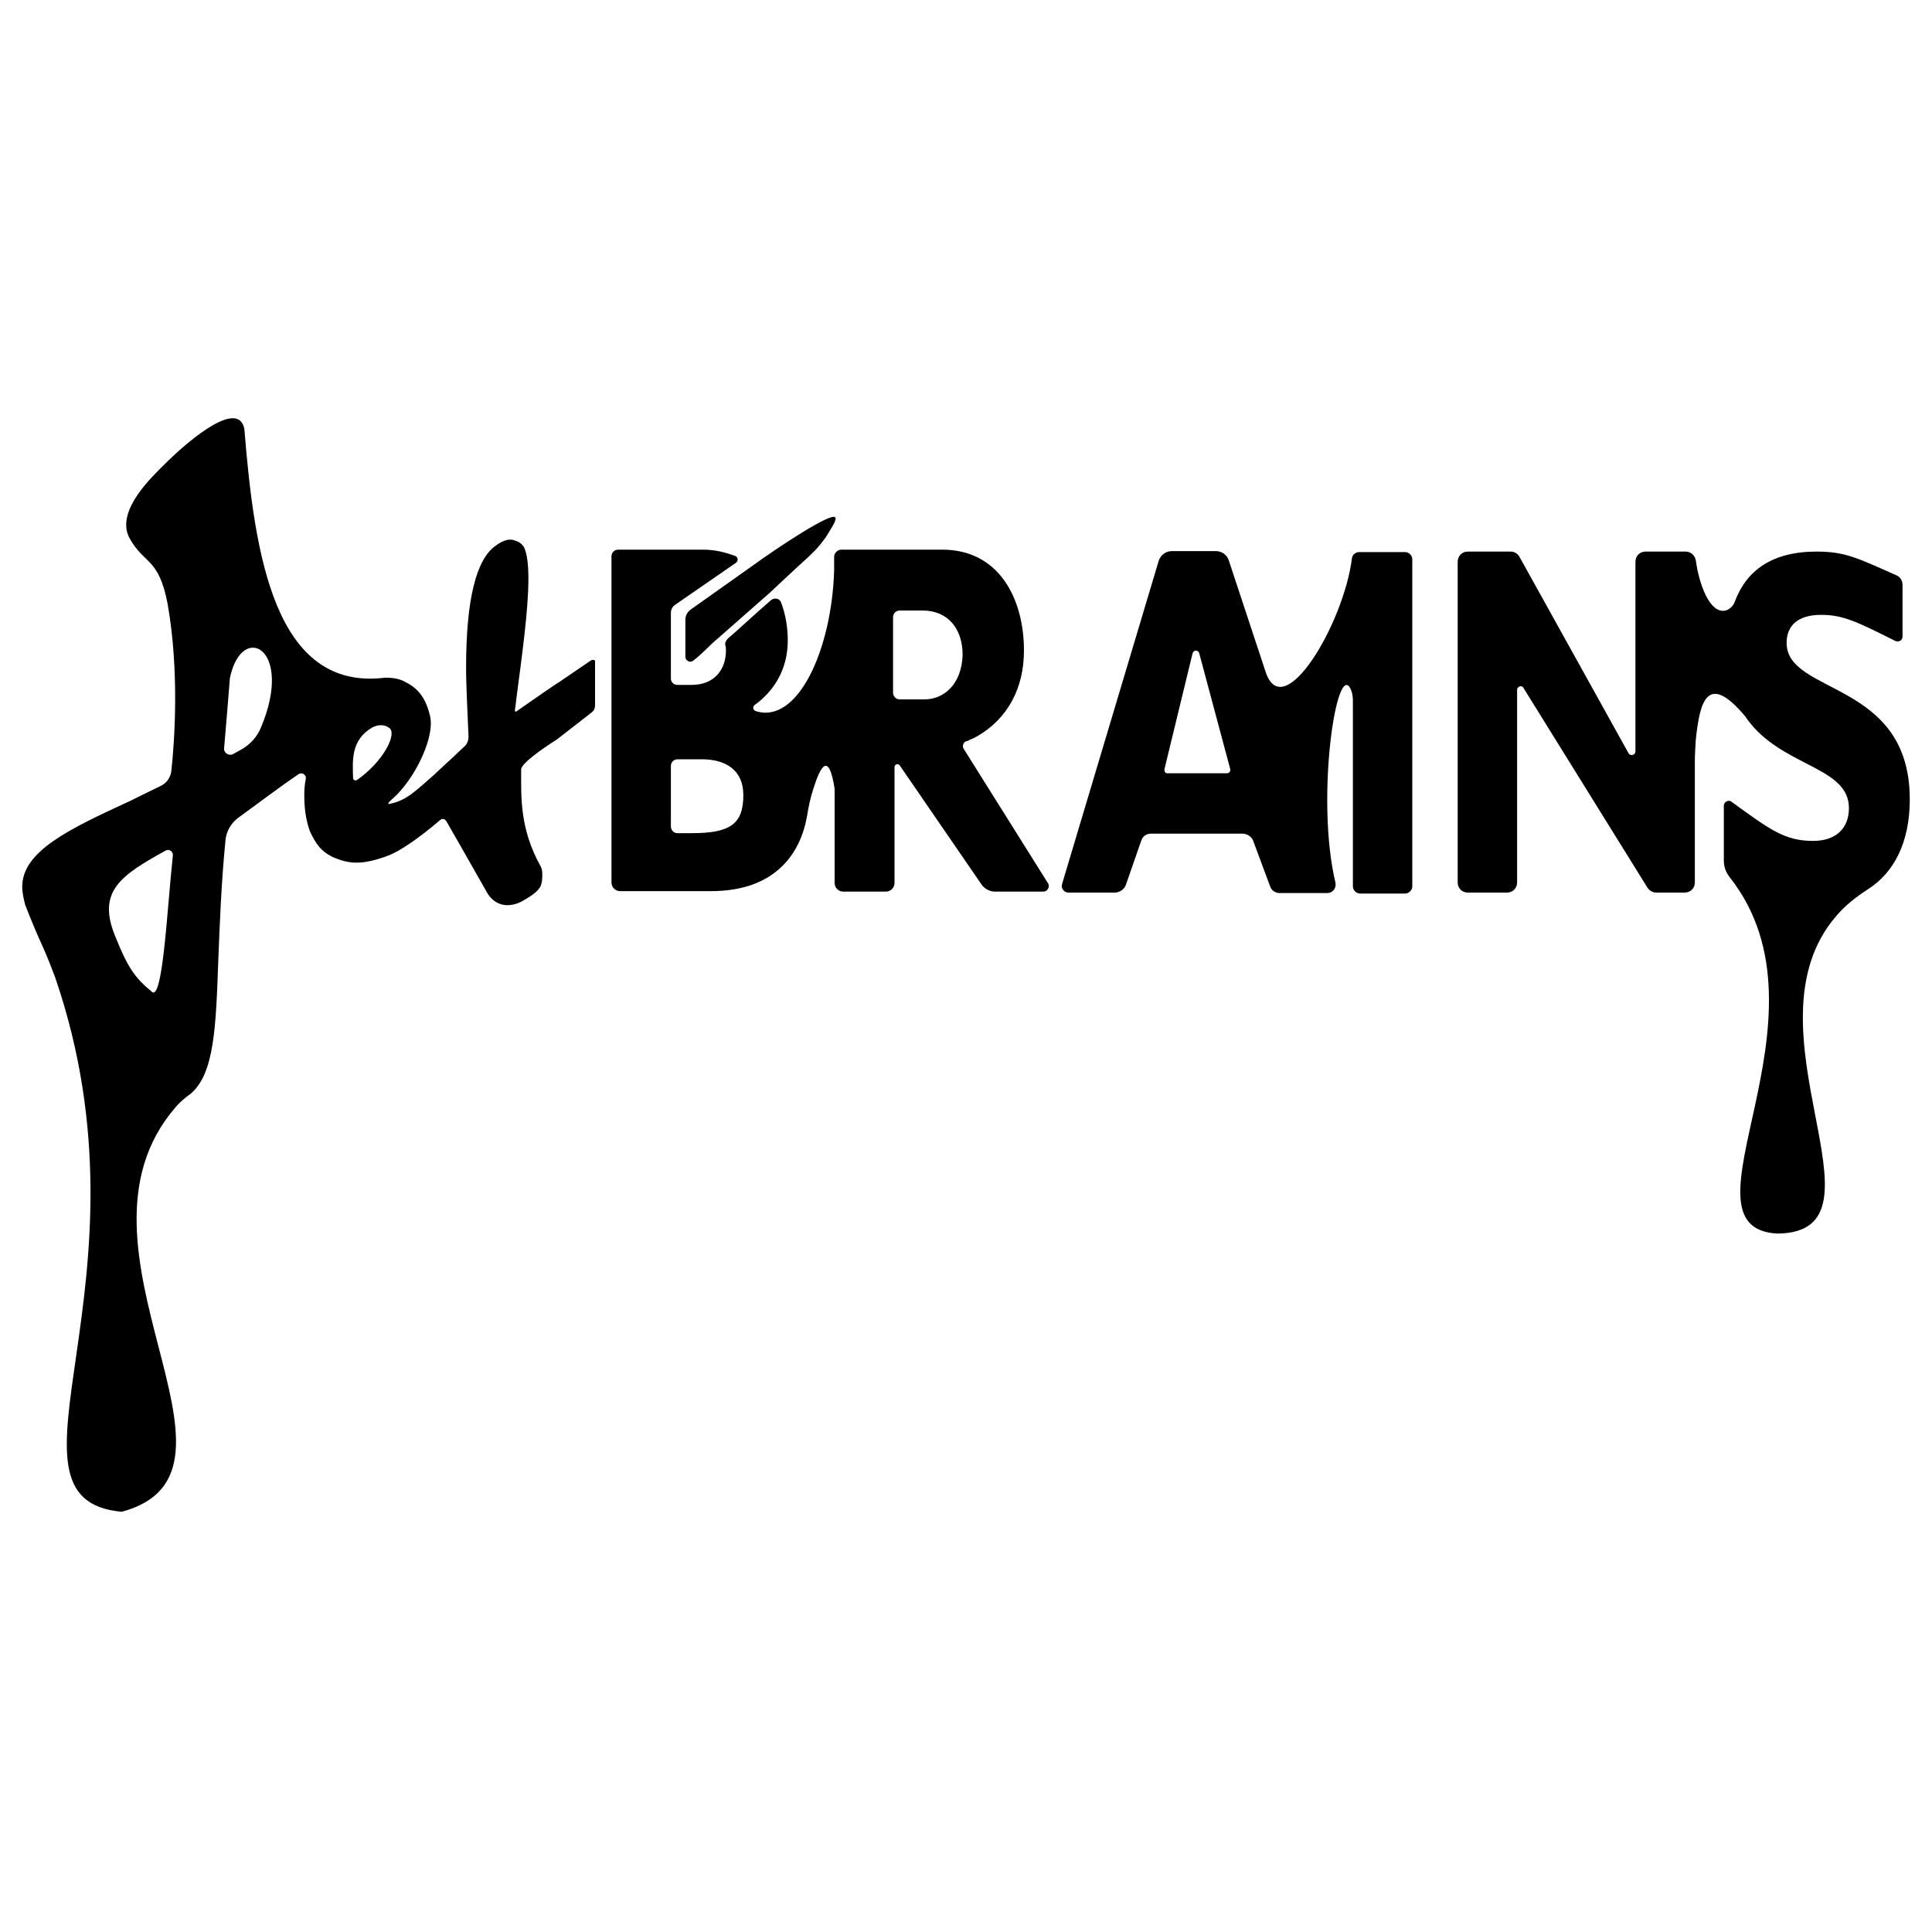
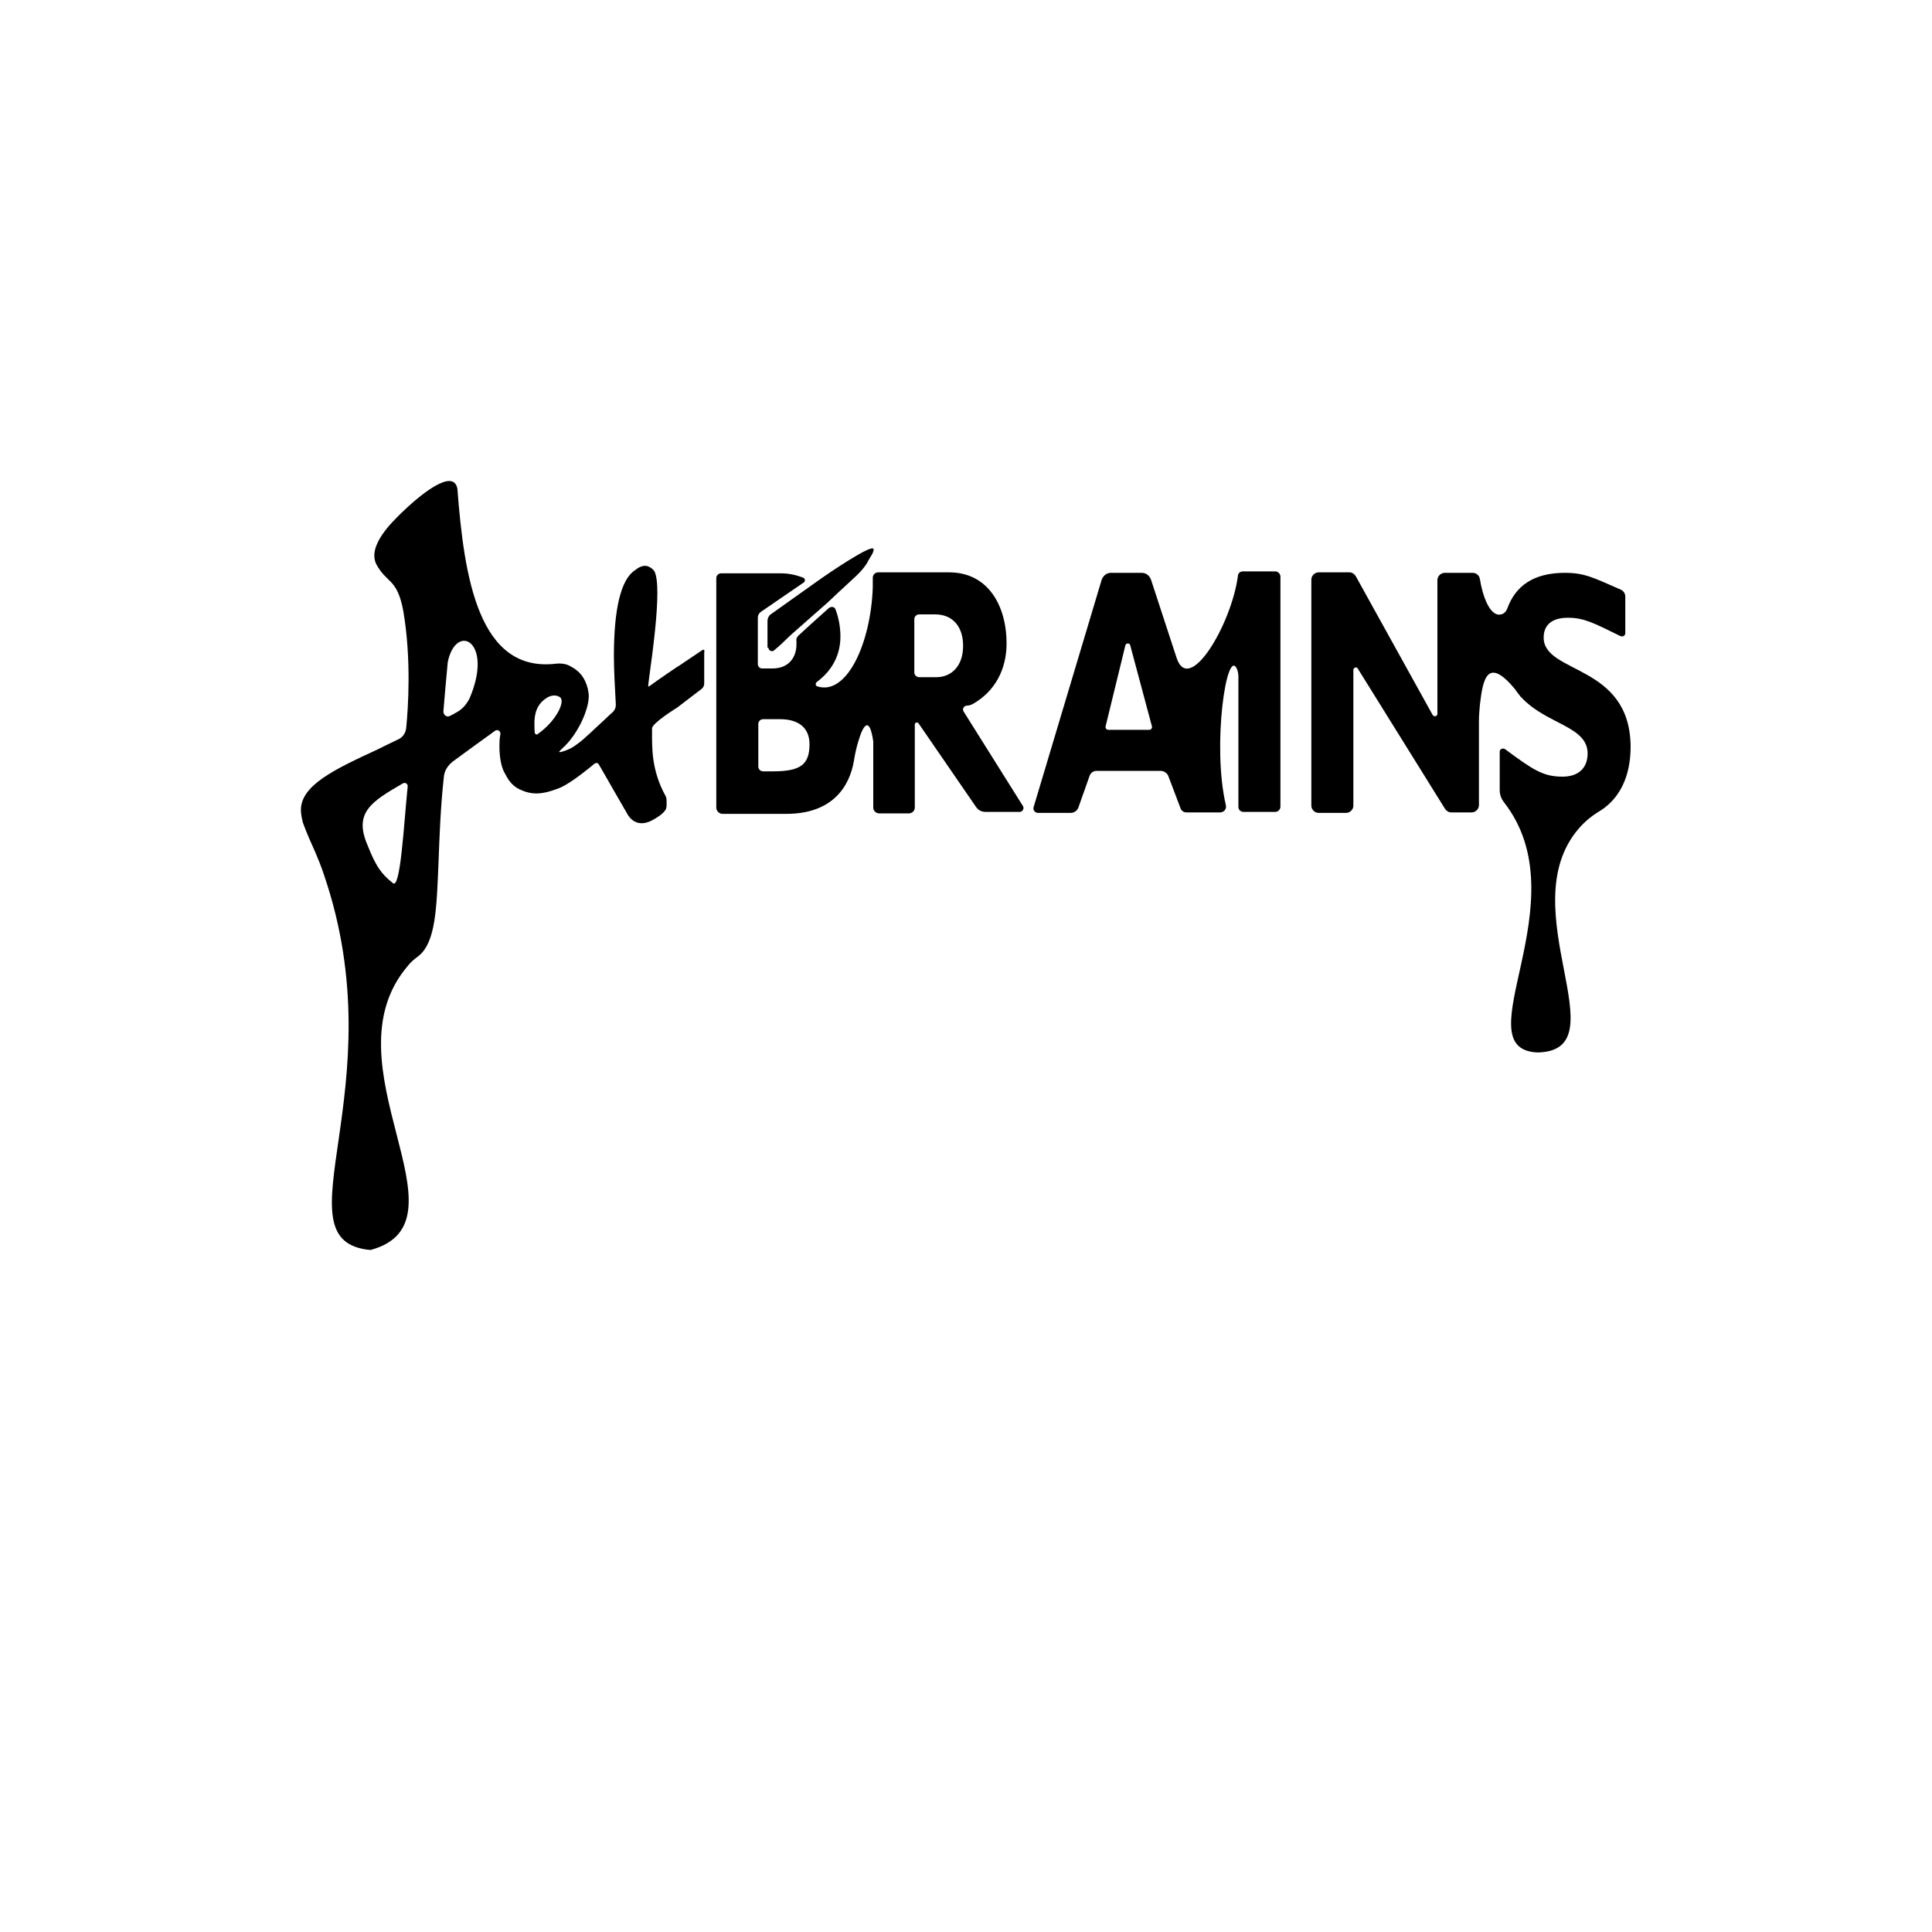
<svg xmlns="http://www.w3.org/2000/svg" version="1.1" id="svg6" x="0px" y="0px" viewBox="0 0 400 400" style="enable-background:new 0 0 400 400;" xml:space="preserve">
-   <g>
-     <path d="M141.9,136c0,0.8,1,1.3,1.6,0.8c2.2-1.7,3.6-3.4,5.1-4.6l10.8-9.5c0,0,5.2-4.9,8.3-7.7c0,0,0.6-0.6,1.1-1.1s2-2.3,2.5-3.2   c0.5-0.9,2.1-3.1,1.6-3.6c-0.9-1-11.7,6.1-17.2,10.1l-12.7,9c-0.7,0.5-1.1,1.3-1.1,2.1V136z" />
-     <path d="M202.2,152.5c6.5-3.7,9.8-10.1,9.8-17.8c0-10.8-5.2-20.9-16.9-20.9h-20.9c-0.8,0-1.5,0.7-1.5,1.5v2.8   c-0.5,16.5-7.6,32-16.3,29.1c-0.5-0.2-0.6-0.9-0.2-1.2c4.3-3.1,6.9-7.7,6.9-13.4c0-2.5-0.4-5.3-1.4-7.9c-0.3-0.8-1.3-1-2-0.5   c-3.6,3.1-7.1,6.4-9,8c-0.4,0.4-0.7,1-0.5,1.5c0.1,0.3,0.1,0.5,0.1,1c0,3.7-2.2,7.1-7.1,7.1h-3c-0.7,0-1.3-0.6-1.3-1.3v-13.6   c0-0.7,0.3-1.3,0.9-1.7l12.6-8.7c0.5-0.4,0.4-1.2-0.2-1.4c-1.9-0.7-4.1-1.3-6.6-1.3H128c-0.8,0-1.4,0.6-1.4,1.4v67.5   c0,1,0.8,1.8,1.8,1.8h18.8c13.6,0,18.6-8.1,19.9-15.6c0.3-1.9,0.7-3.8,1.3-5.6c1.5-4.8,3.2-7.7,4.4,0v19.5c0,1,0.8,1.8,1.8,1.8h8.8   c1,0,1.8-0.8,1.8-1.8v-24c0-0.6,0.8-0.8,1.1-0.3l16.9,24.6c0.6,0.9,1.7,1.5,2.8,1.5h10c0.9,0,1.4-1,1-1.7l-17.5-27.9   c-0.4-0.7,0.1-1.6,0.9-1.6C200.7,153.1,201.4,153,202.2,152.5z M143.2,172.5h-2.9c-0.8,0-1.4-0.6-1.4-1.4v-12.5   c0-0.8,0.6-1.4,1.4-1.4h5c4.9,0,8.6,2.2,8.6,7.4C153.9,170.6,151.2,172.5,143.2,172.5z M191.4,144.8h-5.1c-0.8,0-1.4-0.6-1.4-1.4   v-15.6c0-0.8,0.6-1.4,1.4-1.4h4.7c5.2,0,8.3,3.7,8.3,9.2C199.1,141.7,195.4,144.8,191.4,144.8z" />
-     <path d="M122.4,136.7l-6.9,4.7c0.3-0.3-5.9,4-8.6,5.9c-0.1,0.1-0.3,0-0.3-0.2c0.2-1.4,0.3-2.4,0.3-2.4c1.2-9.2,2.5-18.4,2.5-24.9   c0-3.1-0.3-5.2-0.9-6.5c-0.6-0.9-1.2-1.2-2.2-1.5c-1.2-0.3-2.5,0.3-3.7,1.2c-4,2.8-6.1,11.1-6.1,25.2c0,4.2,0.3,9,0.5,14.3   c0,0.8-0.3,1.6-0.9,2.1c-0.8,0.7-1.8,1.7-1.8,1.7l-4,3.7l-0.3,0.3c-1.9,1.7-3.5,3.1-4.7,4c-1.3,1-2.9,1.8-4.5,2.1   c-0.3,0.1-0.4,0.1-0.4-0.1c0-0.2,1.1-1.1,1.9-1.9c4-4.2,6.9-10.7,6.9-14.6c0-0.6-0.1-1.5-0.3-2.1c-0.9-3.4-2.5-5.3-5-6.5   c-1.2-0.7-2.6-0.9-4.2-0.9l0.1,0c-22.9,2.9-27.1-25.3-29.2-51.4l0,0c-1.1-6.3-11,1.7-16.5,7.2c-2.5,2.5-10.1,9.5-7.4,15.1   c3.1,5.8,6.1,4,8,13.8c2.5,14.2,1.4,28.7,0.8,34.4c-0.1,1.5-1,2.8-2.4,3.4c-2.5,1.2-6.1,3-6.1,3c-12.6,5.8-22.4,10.4-22.4,17.8   c0,1.2,0.3,2.5,0.6,3.7c1.2,3.1,2.4,6,3.7,8.8c0.9,2,1.7,4.1,2.5,6.2c21.7,63.1-14.5,108.1,13.8,110.7c30.7-8.3-14-54.6,11.1-83.7   c0.9-1.1,2-2,3.1-2.8c5-4.1,5.3-13.9,5.8-27.8c0.3-7.5,0.6-15.8,1.5-24.9c0.2-1.7,1.1-3.3,2.5-4.4c3.2-2.3,9-6.7,12.6-9.1   c0.7-0.5,1.7,0.1,1.5,1c-0.3,1.5-0.3,2.7-0.3,3.5c0,3.4,0.6,5.8,1.2,7.4c1.2,2.5,2.2,4,4.6,5.2c3.4,1.5,6.1,1.8,11.7-0.3   c2.3-0.9,6.3-3.6,10.6-7.3c0.4-0.4,1-0.3,1.3,0.2c1.4,2.4,4.4,7.7,4.4,7.7l3.7,6.5c1.5,3.1,4.3,4,7.4,2.5c1.8-1,3.2-1.9,3.9-3   c0.2-0.3,0.3-0.8,0.4-1.2c0.1-1,0.2-2.4-0.3-3.2c-4.3-7.7-4-14.4-4-19.4v-0.6c0-1.6,7.4-6.2,7.4-6.2l7.2-5.6   c0.5-0.4,0.7-0.9,0.7-1.5v-9.2C123.2,136.7,122.8,136.5,122.4,136.7z M31.4,205.3c-3.4-2.8-4.9-4.9-7.4-11.1   c-4.1-9.6,0.9-12.9,10.3-18.1c0.7-0.4,1.5,0.2,1.5,0.9C34.6,188.1,33.7,207.6,31.4,205.3z M54,150.7c-0.8,1.9-2.2,3.4-3.9,4.4   c-0.7,0.4-1.3,0.7-1.8,1c-0.9,0.5-2-0.2-1.9-1.2c0.3-3.3,0.7-8.5,1.2-14.5C50,128.6,61,134.1,54,150.7z M73.9,161.5   c-0.3,0.2-0.8,0-0.8-0.4c-0.1-3.6-0.5-7.9,4-10.5c1.8-0.9,3.1-0.3,3.7,0.3C82,152.4,79.2,157.8,73.9,161.5z" />
-     <path d="M369.9,133.1c0-3.7,2.5-5.8,7.1-5.8c4.6,0,7.4,1.4,15.4,5.4c0.7,0.3,1.5-0.1,1.5-0.9v-10.7c0-0.9-0.5-1.7-1.3-2   c-8.1-3.6-10.6-4.9-16.5-4.9c-9.2,0-14.5,3.9-16.9,10.3c-0.3,0.9-1,1.6-1.9,1.9c-3.4,0.8-5.6-5.8-6.2-10.4c-0.2-1-1-1.8-2.1-1.8   c-2.2,0-6,0-8.3,0c-1.2,0-2.1,0.9-2.1,2.1v39.3c0,0.7-1,1-1.4,0.4l-22.6-40.7c-0.4-0.7-1.1-1.1-1.8-1.1h-8.9   c-1.2,0-2.1,0.9-2.1,2.1v66.4c0,1.2,0.9,2.1,2.1,2.1h8.1c1.2,0,2.1-0.9,2.1-2.1v-39.9c0-0.7,1-1,1.3-0.4l25.7,41.4   c0.4,0.6,1.1,1,1.8,1h5.9c1.2,0,2.1-0.9,2.1-2.1v-24.9c0-1.6,0.1-3.1,0.2-4.7c0.8-7.4,2.2-14.4,10.3-4.7c0.5,0.8,1.1,1.5,1.7,2.2   c0,0,0.1,0.1,0.1,0.1l0,0c7.4,8.1,19.6,8.5,19.6,16.6c0,4.3-2.8,6.8-7.4,6.8c-5.8,0-8.8-2.2-16.9-8.1c-0.6-0.5-1.6,0-1.6,0.8v11.4   c0,1.2,0.4,2.4,1.2,3.4c23,29.1-12.4,72.8,10,73.8c24.8-0.4-8.2-42.6,12.2-65.9c1.8-2.1,4-3.8,6.3-5.3c5.6-3.5,8.8-9.9,8.8-18.7   C395.4,140.8,369.9,143.9,369.9,133.1z" />
-     <path d="M262,139l-7.6-23c-0.4-1.2-1.5-1.9-2.7-1.9h-9.1c-1.2,0-2.3,0.8-2.7,2L219.9,183c-0.3,0.9,0.4,1.8,1.3,1.8h9.6   c1,0,2-0.7,2.3-1.6l3.2-9.2c0.3-0.9,1.1-1.4,2-1.4h18.9c1,0,2,0.6,2.3,1.6l3.5,9.4c0.3,0.8,1.1,1.3,1.9,1.3l9.9,0   c1.1,0,1.9-1,1.7-2.1c-4.2-17.6,0.3-46.7,3.2-40c0.3,0.7,0.4,1.5,0.4,2.3c0,5.4,0,31.8,0,38.4c0,0.8,0.7,1.5,1.5,1.5h9.3   c0.8,0,1.5-0.7,1.5-1.5v-67.7c0-0.8-0.7-1.5-1.5-1.5h-9.5c-0.7,0-1.4,0.5-1.5,1.3C278.2,129.2,265.6,150.3,262,139z M241.1,159.2   l5.8-23.9c0.2-0.8,1.2-0.8,1.4,0l6.4,23.9c0.1,0.5-0.2,0.9-0.7,0.9h-12.2C241.3,160.2,241,159.7,241.1,159.2z" />
-   </g>
+   <path d="M159.1,134.1c0,0.6,0.7,0.9,1.1,0.6c1.5-1.2,2.6-2.4,3.6-3.3l7.6-6.7c0,0,3.7-3.5,5.8-5.4c0,0,0.4-0.4,0.8-0.8  c0.4-0.4,1.4-1.6,1.7-2.3c0.3-0.6,1.5-2.2,1.1-2.6c-0.6-0.7-8.2,4.3-12.1,7.1l-9,6.4c-0.5,0.3-0.8,0.9-0.8,1.5V134.1z" />
+   <path d="M201.5,145.7c4.5-2.6,6.9-7.1,6.9-12.5c0-7.6-3.7-14.7-11.9-14.7h-14.7c-0.6,0-1.1,0.5-1.1,1.1v2  c-0.4,11.6-5.4,22.5-11.5,20.5c-0.4-0.1-0.4-0.6-0.1-0.9c3-2.2,4.9-5.4,4.9-9.4c0-1.8-0.3-3.7-1-5.6c-0.2-0.6-0.9-0.7-1.4-0.3  c-2.5,2.2-5,4.5-6.3,5.7c-0.3,0.3-0.5,0.7-0.4,1.1c0,0.2,0,0.3,0,0.7c0,2.6-1.5,5-5,5h-2.1c-0.5,0-0.9-0.4-0.9-0.9v-9.6  c0-0.5,0.2-0.9,0.6-1.2l8.9-6.1c0.4-0.3,0.3-0.8-0.1-1c-1.3-0.5-2.9-0.9-4.6-0.9h-12.4c-0.5,0-1,0.4-1,1v47.5c0,0.7,0.6,1.3,1.3,1.3  h13.2c9.6,0,13.1-5.7,14-11c0.2-1.3,0.5-2.7,0.9-4c1-3.4,2.3-5.4,3.1,0v13.7c0,0.7,0.6,1.2,1.2,1.2h6.2c0.7,0,1.2-0.6,1.2-1.2V150  c0-0.4,0.5-0.6,0.8-0.2l11.9,17.3c0.5,0.7,1.2,1,2,1h7c0.6,0,1-0.7,0.7-1.2l-12.3-19.6c-0.3-0.5,0-1.1,0.6-1.2  C200.5,146.1,201,146,201.5,145.7z M160,159.7h-2c-0.5,0-1-0.4-1-1v-8.8c0-0.5,0.4-1,1-1h3.5c3.5,0,6.1,1.5,6.1,5.2  C167.6,158.4,165.6,159.7,160,159.7z M193.9,140.2h-3.6c-0.5,0-1-0.4-1-1v-11c0-0.5,0.4-1,1-1h3.3c3.7,0,5.8,2.6,5.8,6.5  C199.4,138.1,196.8,140.2,193.9,140.2z" />
+   <path d="M145.4,134.6l-4.9,3.3c0.2-0.2-4.2,2.8-6.1,4.2c-0.1,0.1-0.2,0-0.2-0.1c0.1-1,0.2-1.7,0.2-1.7c0.9-6.5,1.7-13,1.7-17.5  c0-2.2-0.2-3.7-0.6-4.5c-0.4-0.6-0.9-0.9-1.5-1.1c-0.9-0.2-1.7,0.2-2.6,0.9c-2.8,1.9-4.3,7.8-4.3,17.7c0,3,0.2,6.3,0.4,10.1  c0,0.6-0.2,1.1-0.6,1.5c-0.6,0.5-1.3,1.2-1.3,1.2l-2.8,2.6l-0.2,0.2c-1.3,1.2-2.4,2.2-3.3,2.8c-0.9,0.7-2,1.2-3.2,1.5  c-0.2,0-0.3,0.1-0.3-0.1c0-0.1,0.8-0.8,1.3-1.3c2.8-2.9,4.8-7.5,4.8-10.2c0-0.4-0.1-1-0.2-1.5c-0.6-2.4-1.8-3.7-3.5-4.6  c-0.8-0.5-1.8-0.7-3-0.6l0,0c-16.1,2-19.1-17.8-20.5-36.2l0,0c-0.8-4.4-7.7,1.2-11.6,5c-1.7,1.7-7.1,6.7-5.2,10.6  c2.2,4.1,4.3,2.8,5.6,9.7c1.7,10,1,20.2,0.6,24.2c-0.1,1-0.7,2-1.7,2.4c-1.7,0.8-4.3,2.1-4.3,2.1c-8.9,4.1-15.8,7.4-15.8,12.5  c0,0.9,0.2,1.7,0.4,2.6c0.8,2.2,1.7,4.2,2.6,6.2c0.6,1.4,1.2,2.9,1.7,4.4c15.3,44.4-10.2,76.1,9.7,77.9c21.6-5.8-9.8-38.5,7.8-58.9  c0.6-0.8,1.4-1.4,2.2-2c3.5-2.9,3.7-9.7,4.1-19.6c0.2-5.3,0.4-11.1,1.1-17.5c0.1-1.2,0.8-2.3,1.8-3.1c2.2-1.6,6.4-4.7,8.8-6.4  c0.5-0.4,1.2,0.1,1.1,0.7c-0.2,1-0.2,1.9-0.2,2.5c0,2.4,0.4,4.1,0.9,5.2c0.9,1.7,1.5,2.8,3.2,3.7c2.4,1.1,4.3,1.3,8.2-0.2  c1.6-0.6,4.4-2.6,7.4-5.1c0.3-0.2,0.7-0.2,0.9,0.2c1,1.7,3.1,5.4,3.1,5.4l2.6,4.5c1.1,2.2,3,2.8,5.2,1.7c1.3-0.7,2.2-1.3,2.8-2.1  c0.2-0.2,0.2-0.5,0.3-0.8c0-0.7,0.1-1.7-0.2-2.2c-3-5.4-2.8-10.2-2.8-13.6v-0.4c0-1.1,5.2-4.3,5.2-4.3l5.1-3.9  c0.3-0.3,0.5-0.6,0.5-1.1v-6.5C146,134.6,145.6,134.4,145.4,134.6z M81.3,182.8c-2.4-1.9-3.5-3.5-5.2-7.8c-2.9-6.7,0.7-9,7.3-12.8  c0.5-0.3,1.1,0.1,1,0.7C83.6,170.7,82.9,184.5,81.3,182.8z M97.3,144.4c-0.6,1.3-1.5,2.4-2.8,3.1c-0.5,0.3-0.9,0.5-1.3,0.7  c-0.6,0.4-1.4-0.1-1.4-0.9c0.2-2.4,0.5-6,0.9-10.2C94.4,128.8,102.2,132.7,97.3,144.4z M111.3,152c-0.2,0.2-0.5,0-0.6-0.3  c-0.1-2.5-0.4-5.6,2.8-7.4c1.3-0.6,2.2-0.2,2.6,0.2C116.9,145.6,115,149.4,111.3,152z" />
+   <path d="M319.6,132c0-2.6,1.7-4.1,5-4.1c3.3,0,5.2,1,10.9,3.8c0.5,0.2,1-0.1,1-0.6v-7.6c0-0.6-0.4-1.2-0.9-1.4  c-5.7-2.5-7.5-3.5-11.6-3.5c-6.5,0-10.2,2.7-11.9,7.3c-0.2,0.6-0.7,1.2-1.3,1.3c-2.4,0.6-3.9-4.1-4.4-7.3c-0.1-0.7-0.7-1.3-1.5-1.3  c-1.6,0-4.2,0-5.8,0c-0.8,0-1.5,0.7-1.5,1.5v27.7c0,0.5-0.7,0.7-1,0.2l-15.9-28.7c-0.3-0.5-0.8-0.8-1.3-0.8H273  c-0.8,0-1.5,0.7-1.5,1.5v46.8c0,0.8,0.7,1.5,1.5,1.5h5.7c0.8,0,1.5-0.7,1.5-1.5v-28.1c0-0.5,0.7-0.7,0.9-0.3l18.1,29.1  c0.3,0.4,0.7,0.7,1.3,0.7h4.2c0.8,0,1.5-0.7,1.5-1.5v-17.5c0-1.1,0.1-2.2,0.2-3.3c0.6-5.2,1.5-10.1,7.2-3.3c0.4,0.6,0.8,1.1,1.2,1.6  c0,0,0,0.1,0.1,0.1l0,0c5.2,5.7,13.8,6,13.8,11.7c0,3-1.9,4.8-5.2,4.8c-4.1,0-6.2-1.5-11.9-5.7c-0.5-0.3-1.1,0-1.1,0.5v8  c0,0.9,0.3,1.7,0.8,2.4c16.2,20.5-8.7,51.2,7,51.9c17.5-0.3-5.7-29.9,8.6-46.4c1.3-1.5,2.8-2.7,4.5-3.7c3.9-2.5,6.2-7,6.2-13.2  C337.5,137.4,319.6,139.6,319.6,132z" />
+   <path d="M243.6,136.2l-5.3-16.2c-0.3-0.8-1-1.4-1.9-1.4H230c-0.9,0-1.6,0.6-1.9,1.4L214,167.1c-0.2,0.6,0.3,1.2,0.9,1.2h6.8  c0.7,0,1.4-0.5,1.6-1.2l2.3-6.5c0.2-0.6,0.8-1,1.4-1h13.3c0.7,0,1.4,0.5,1.6,1.1l2.5,6.6c0.2,0.6,0.7,0.9,1.3,0.9l6.9,0  c0.8,0,1.4-0.7,1.2-1.5c-2.9-12.4,0.2-32.9,2.3-28.2c0.2,0.5,0.3,1.1,0.3,1.6c0,3.8,0,22.4,0,27c0,0.6,0.5,1,1.1,1h6.5  c0.6,0,1.1-0.5,1.1-1.1v-47.6c0-0.6-0.5-1.1-1.1-1.1h-6.7c-0.5,0-1,0.4-1,0.9C255,129.2,246.2,144.1,243.6,136.2z M228.9,150.4  l4.1-16.8c0.1-0.5,0.9-0.5,1,0l4.5,16.8c0.1,0.3-0.2,0.7-0.5,0.7h-8.6C229.1,151.1,228.8,150.7,228.9,150.4z" />
</svg>
